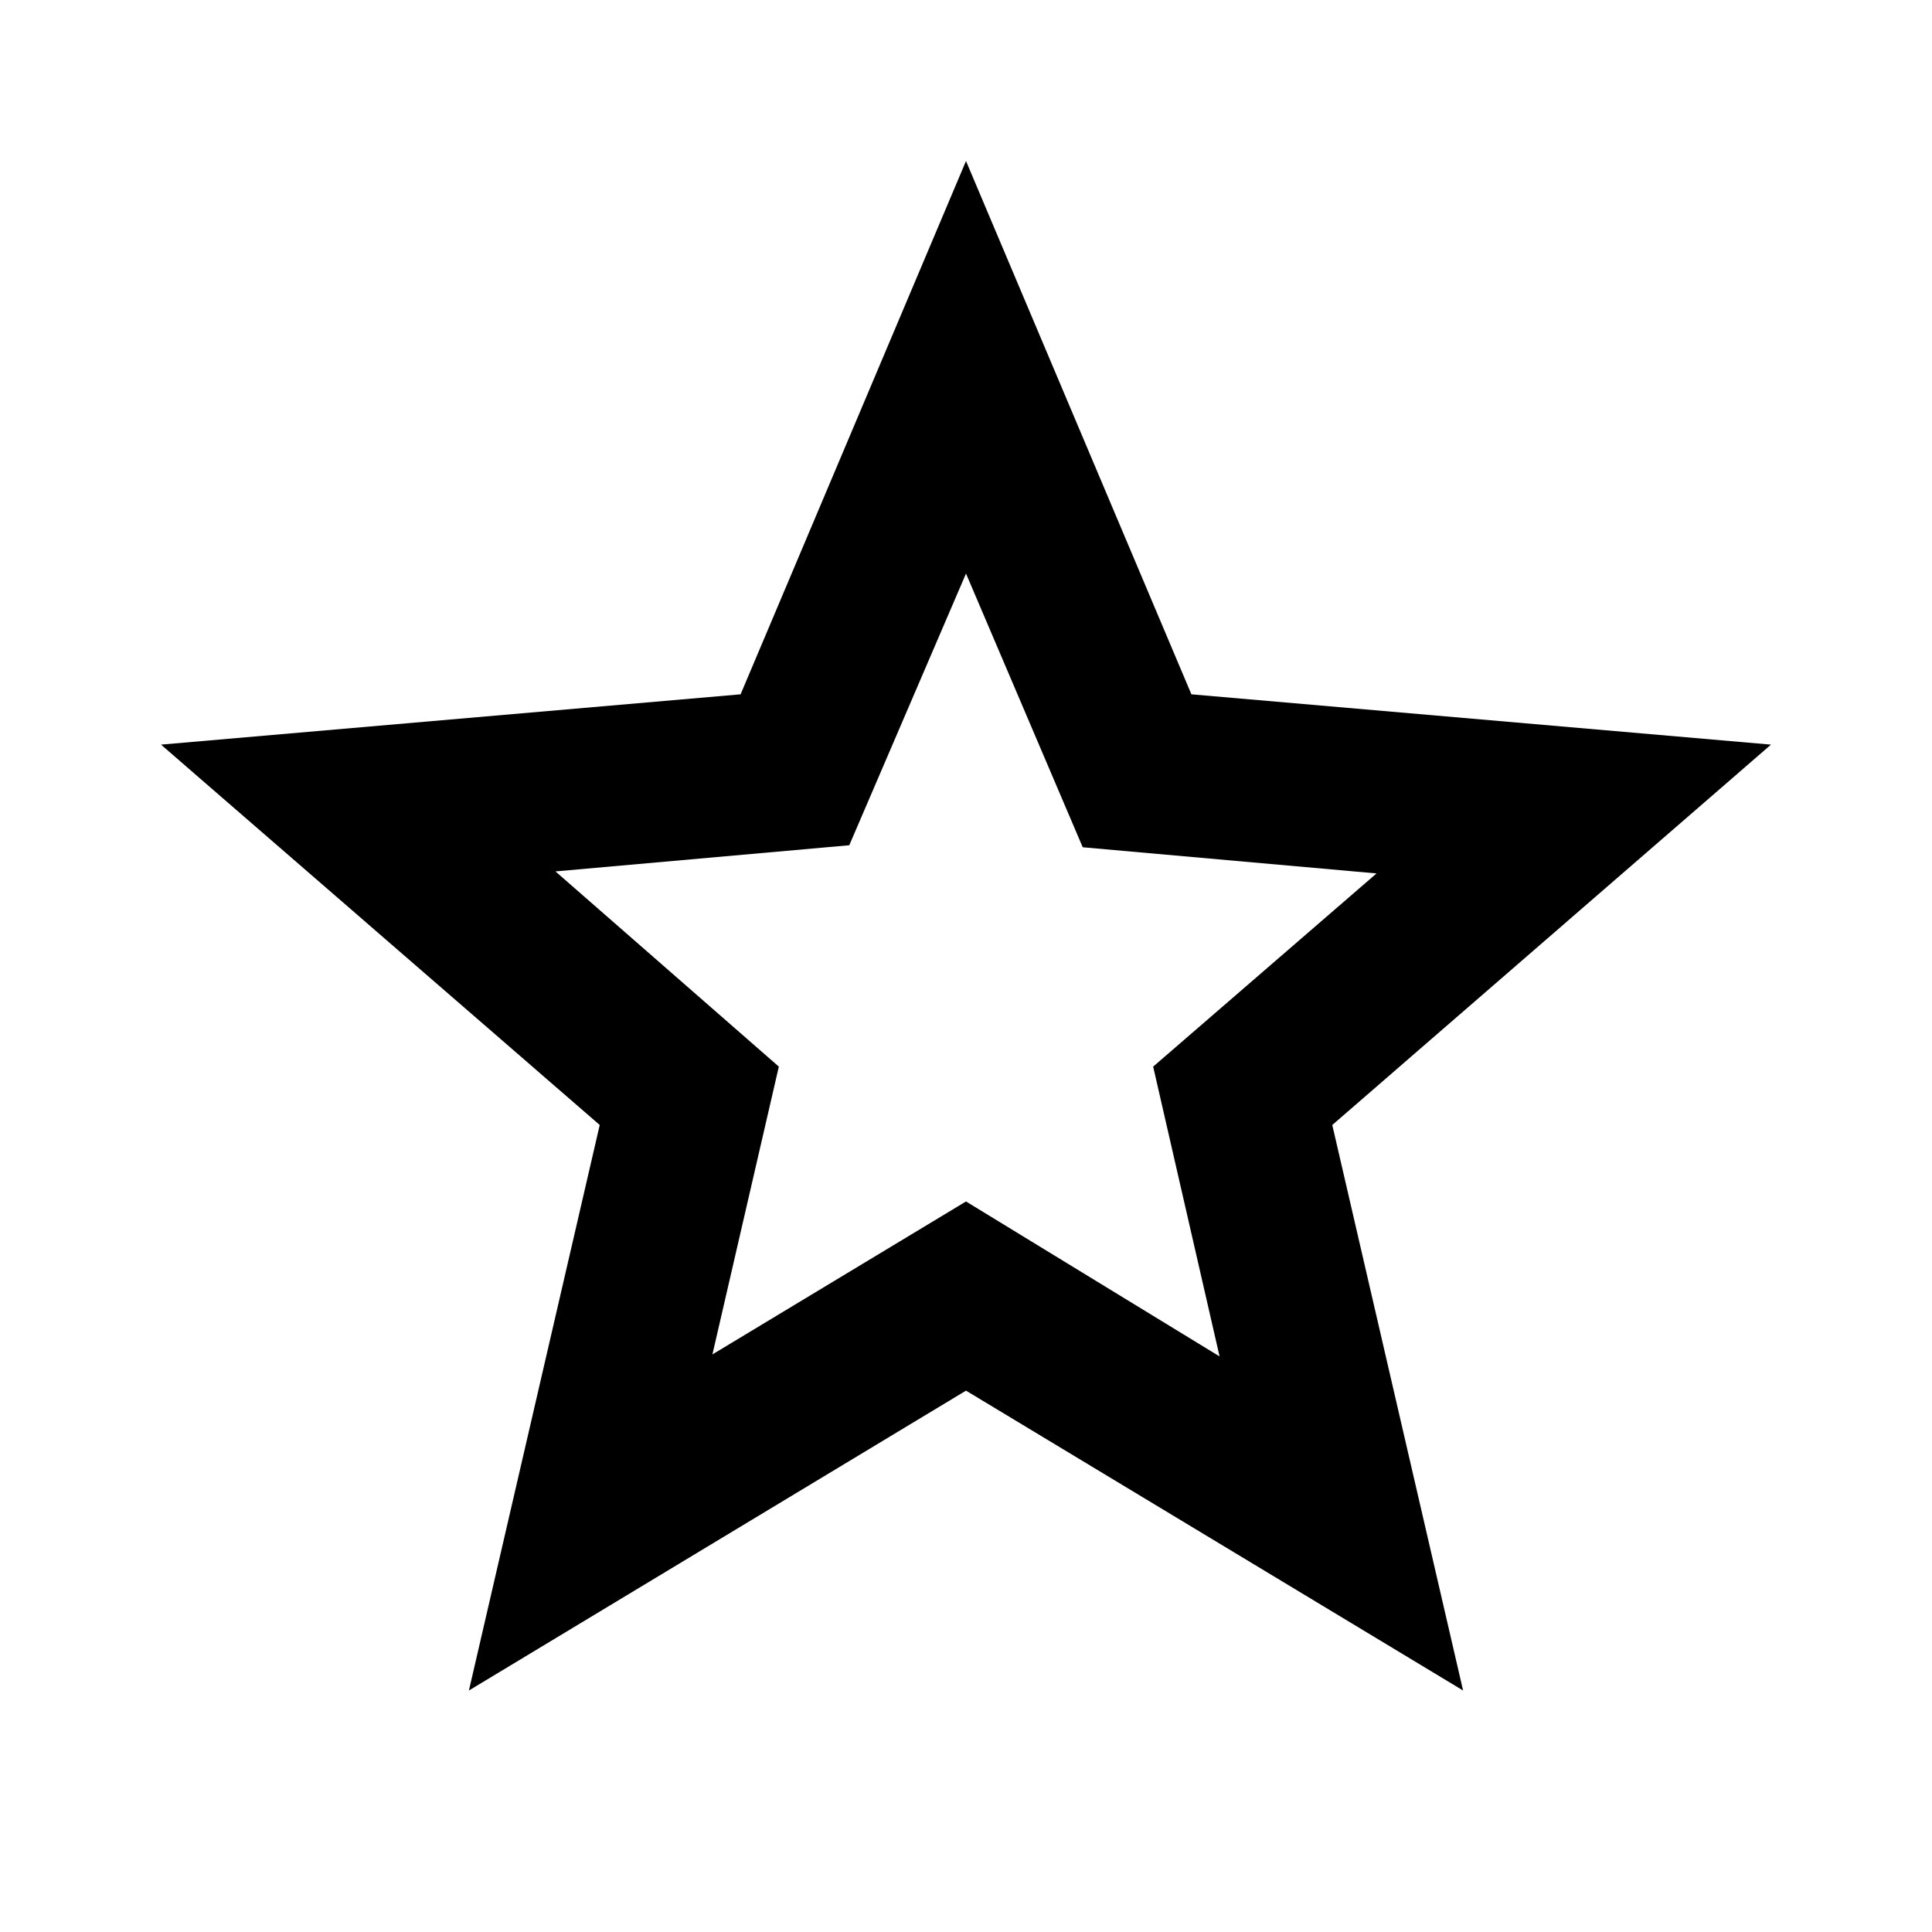
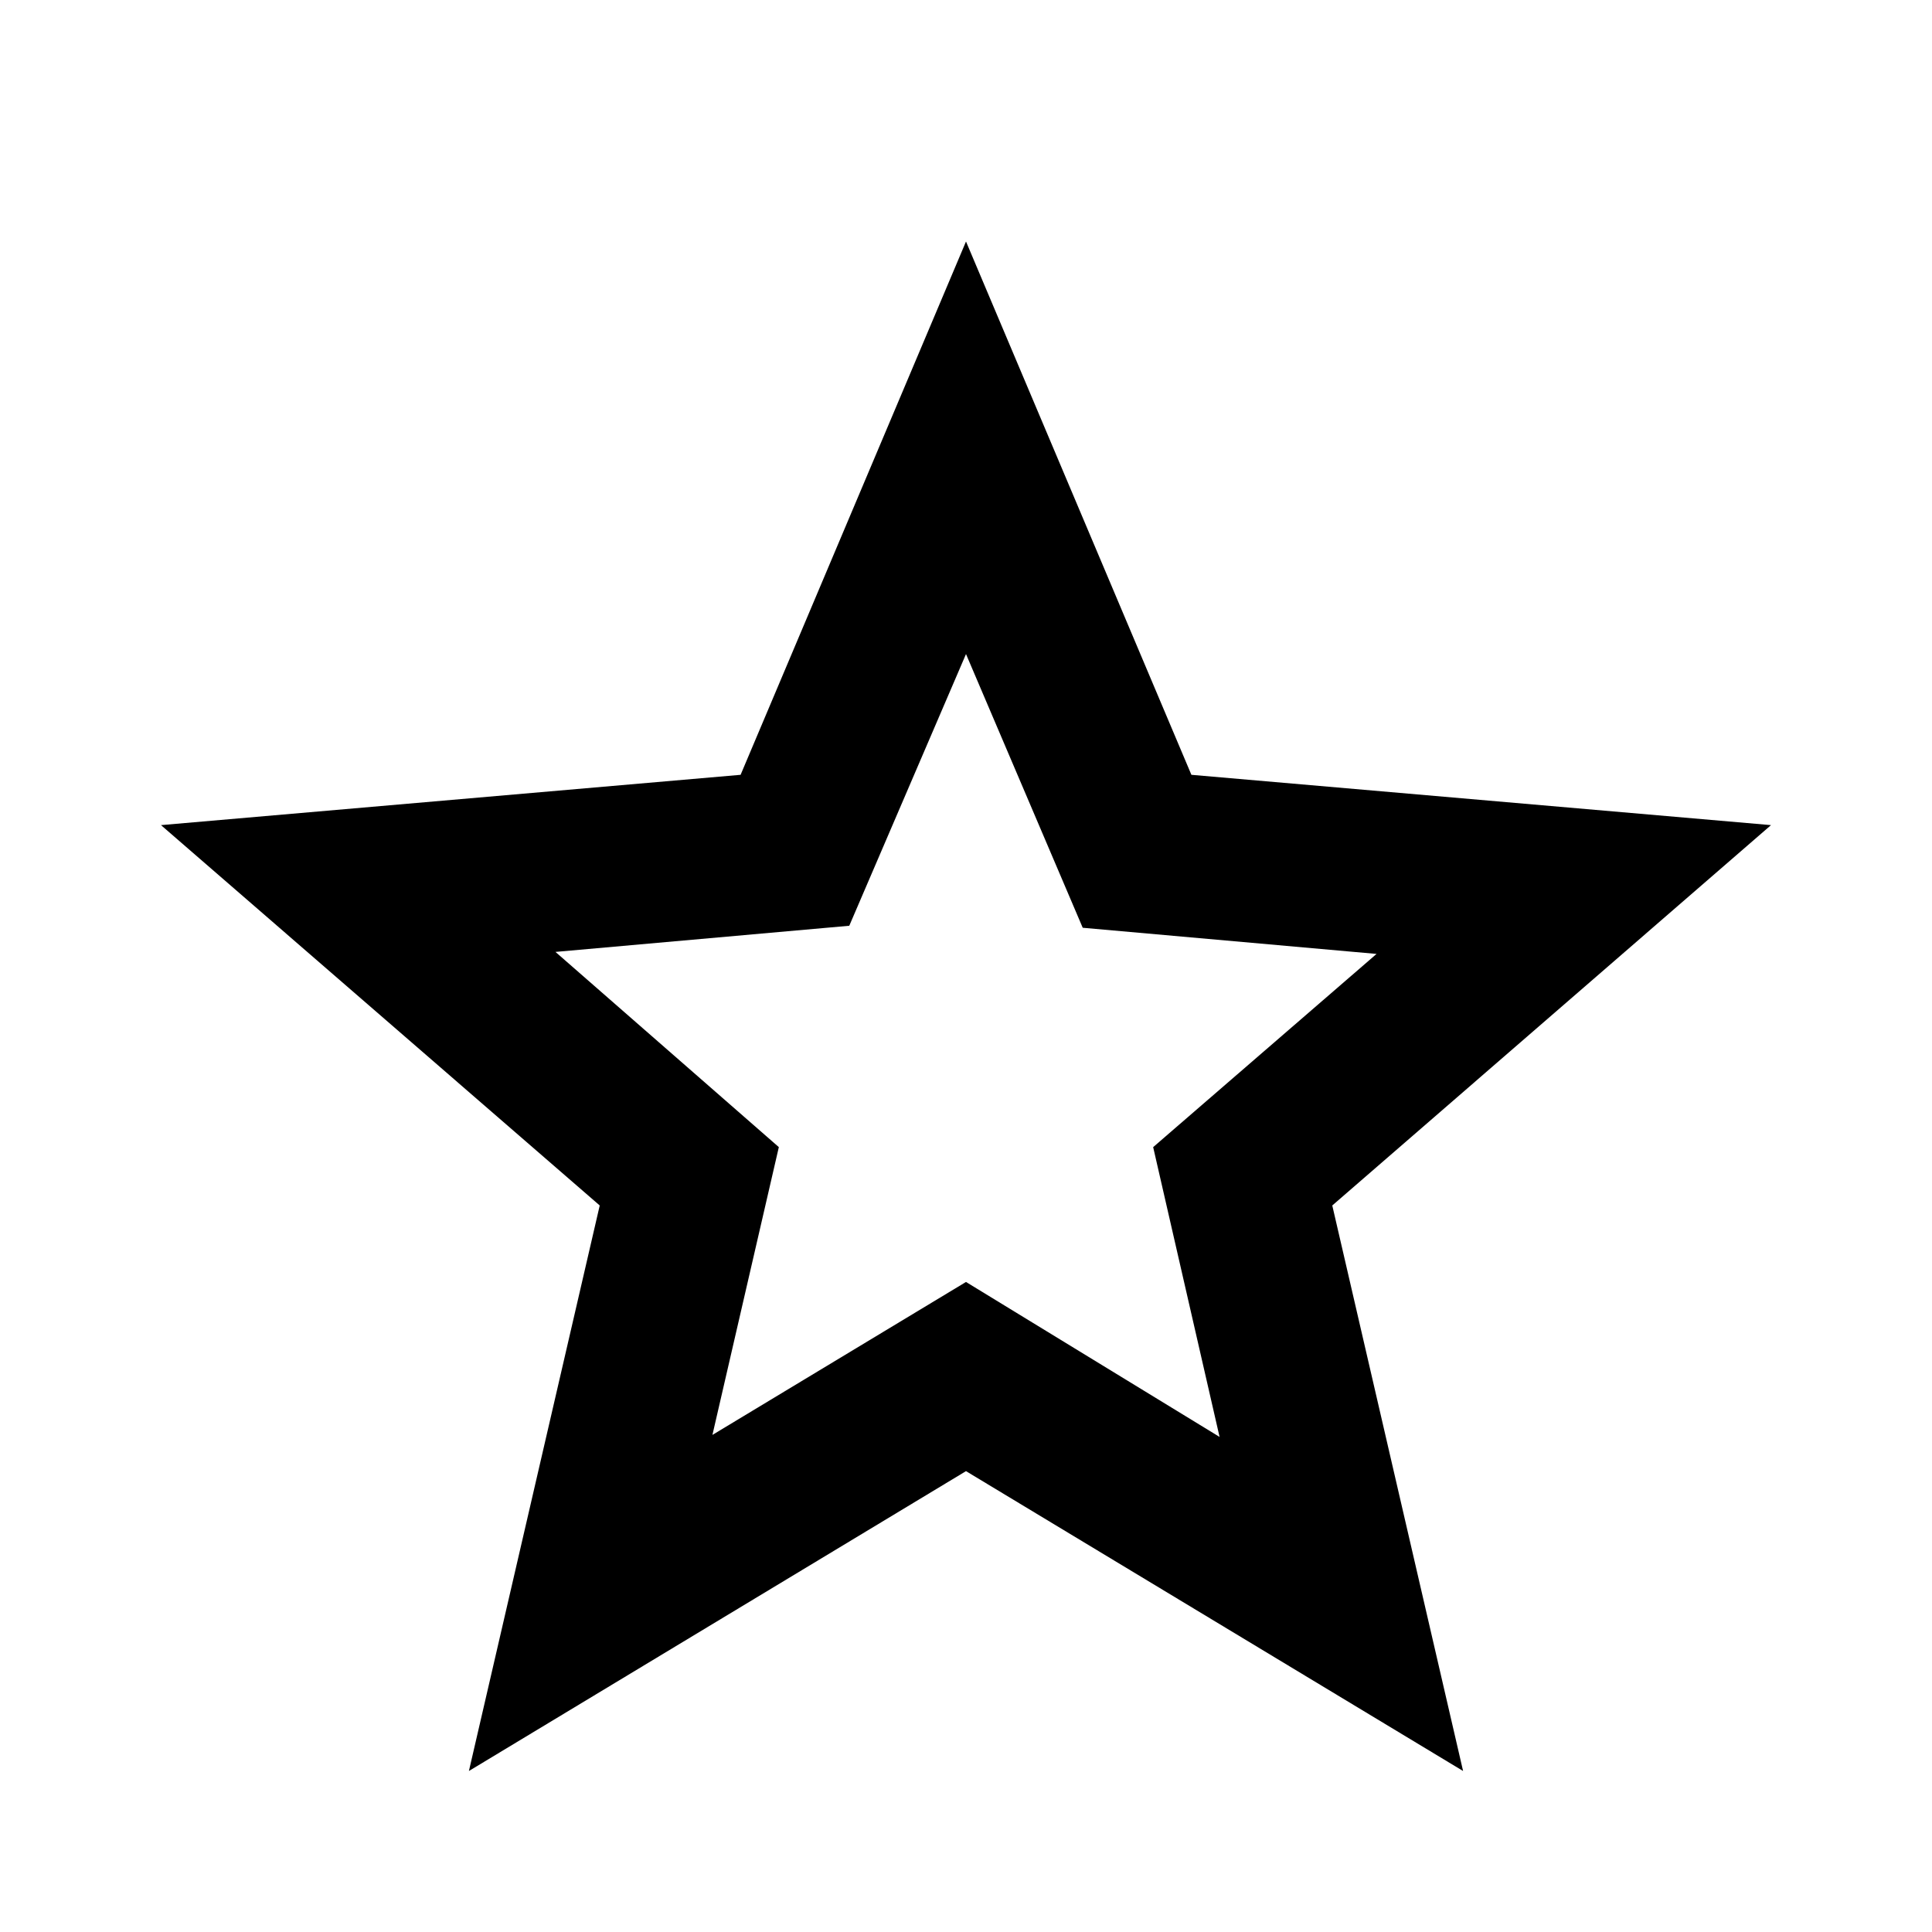
<svg xmlns="http://www.w3.org/2000/svg" height="24" viewBox="0 -960 960 960" width="24">
-   <path d="m354-287 126-76 126 77-33-144 111-96-146-13-58-136-58 135-146 13 111 97-33 143ZM233-120l65-281L80-590l288-25 112-265 112 265 288 25-218 189 65 281-247-149-247 149Zm247-350Z" />
+   <path d="m354-247 126-76 126 77-33-144 111-96-146-13-58-136-58 135-146 13 111 97-33 143ZM233-80l65-281L80-550l288-25 112-265 112 265 288 25-218 189 65 281-247-149L233-80Zm247-350Z" />
</svg>
